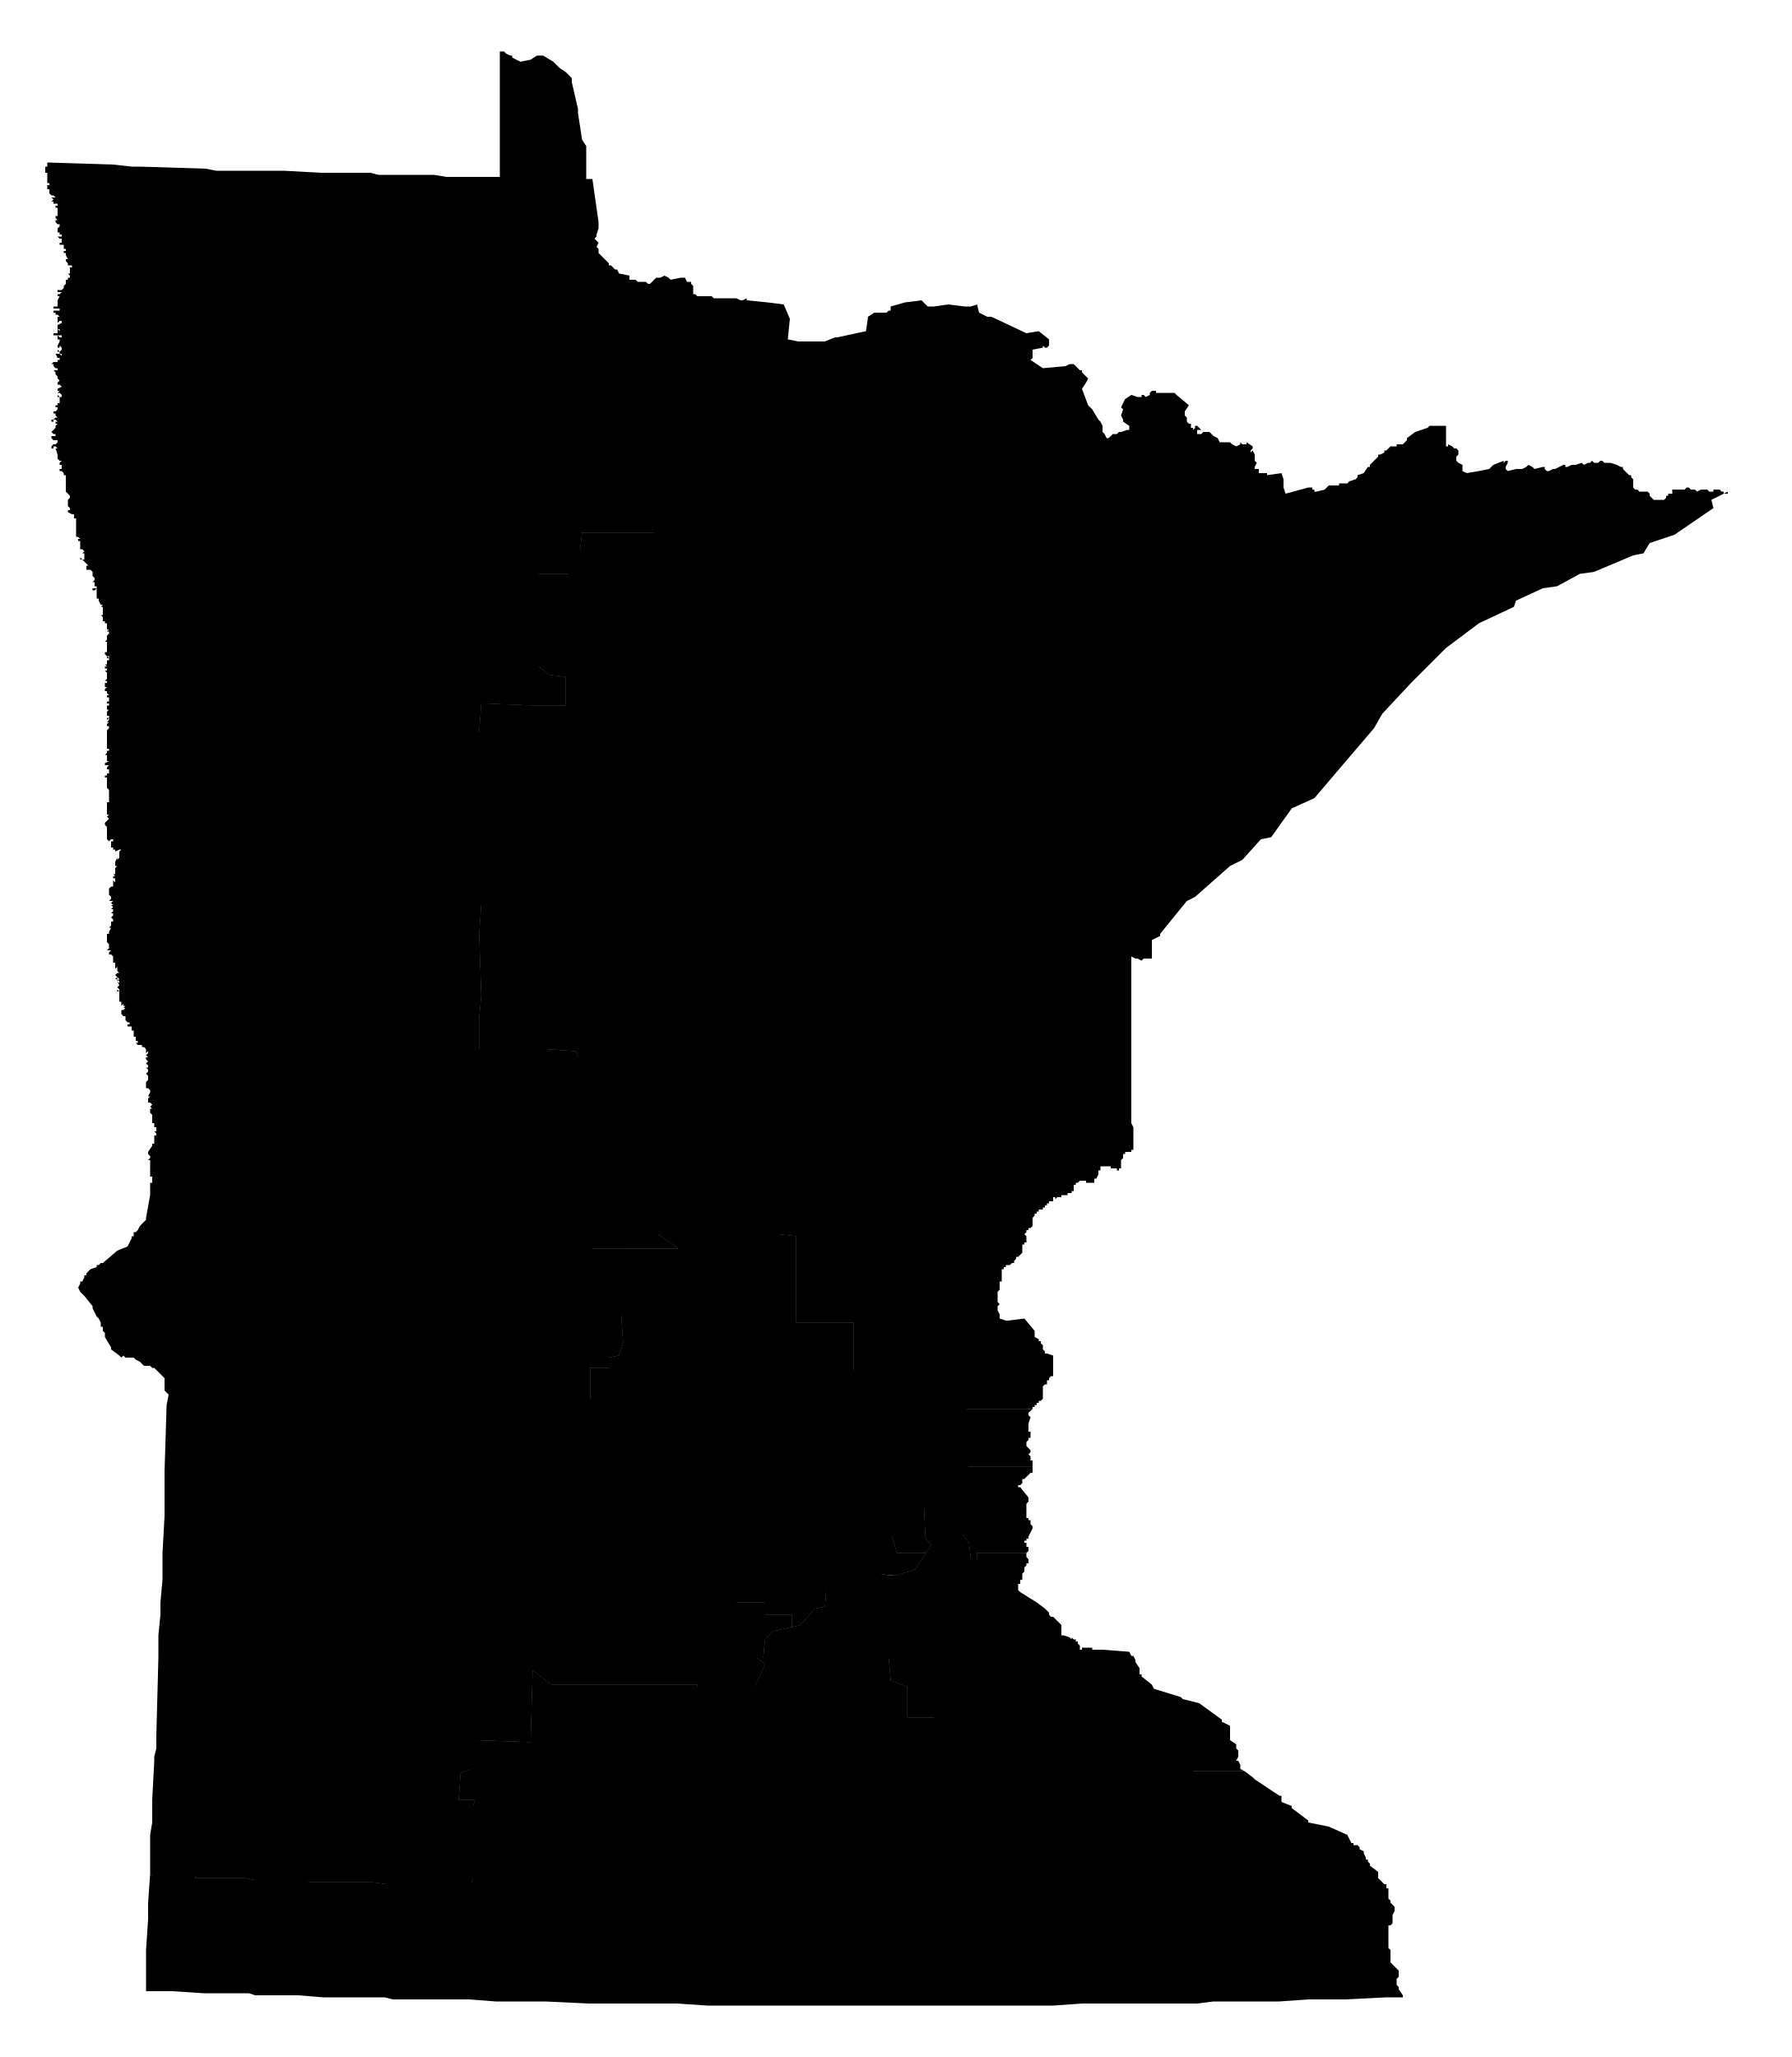
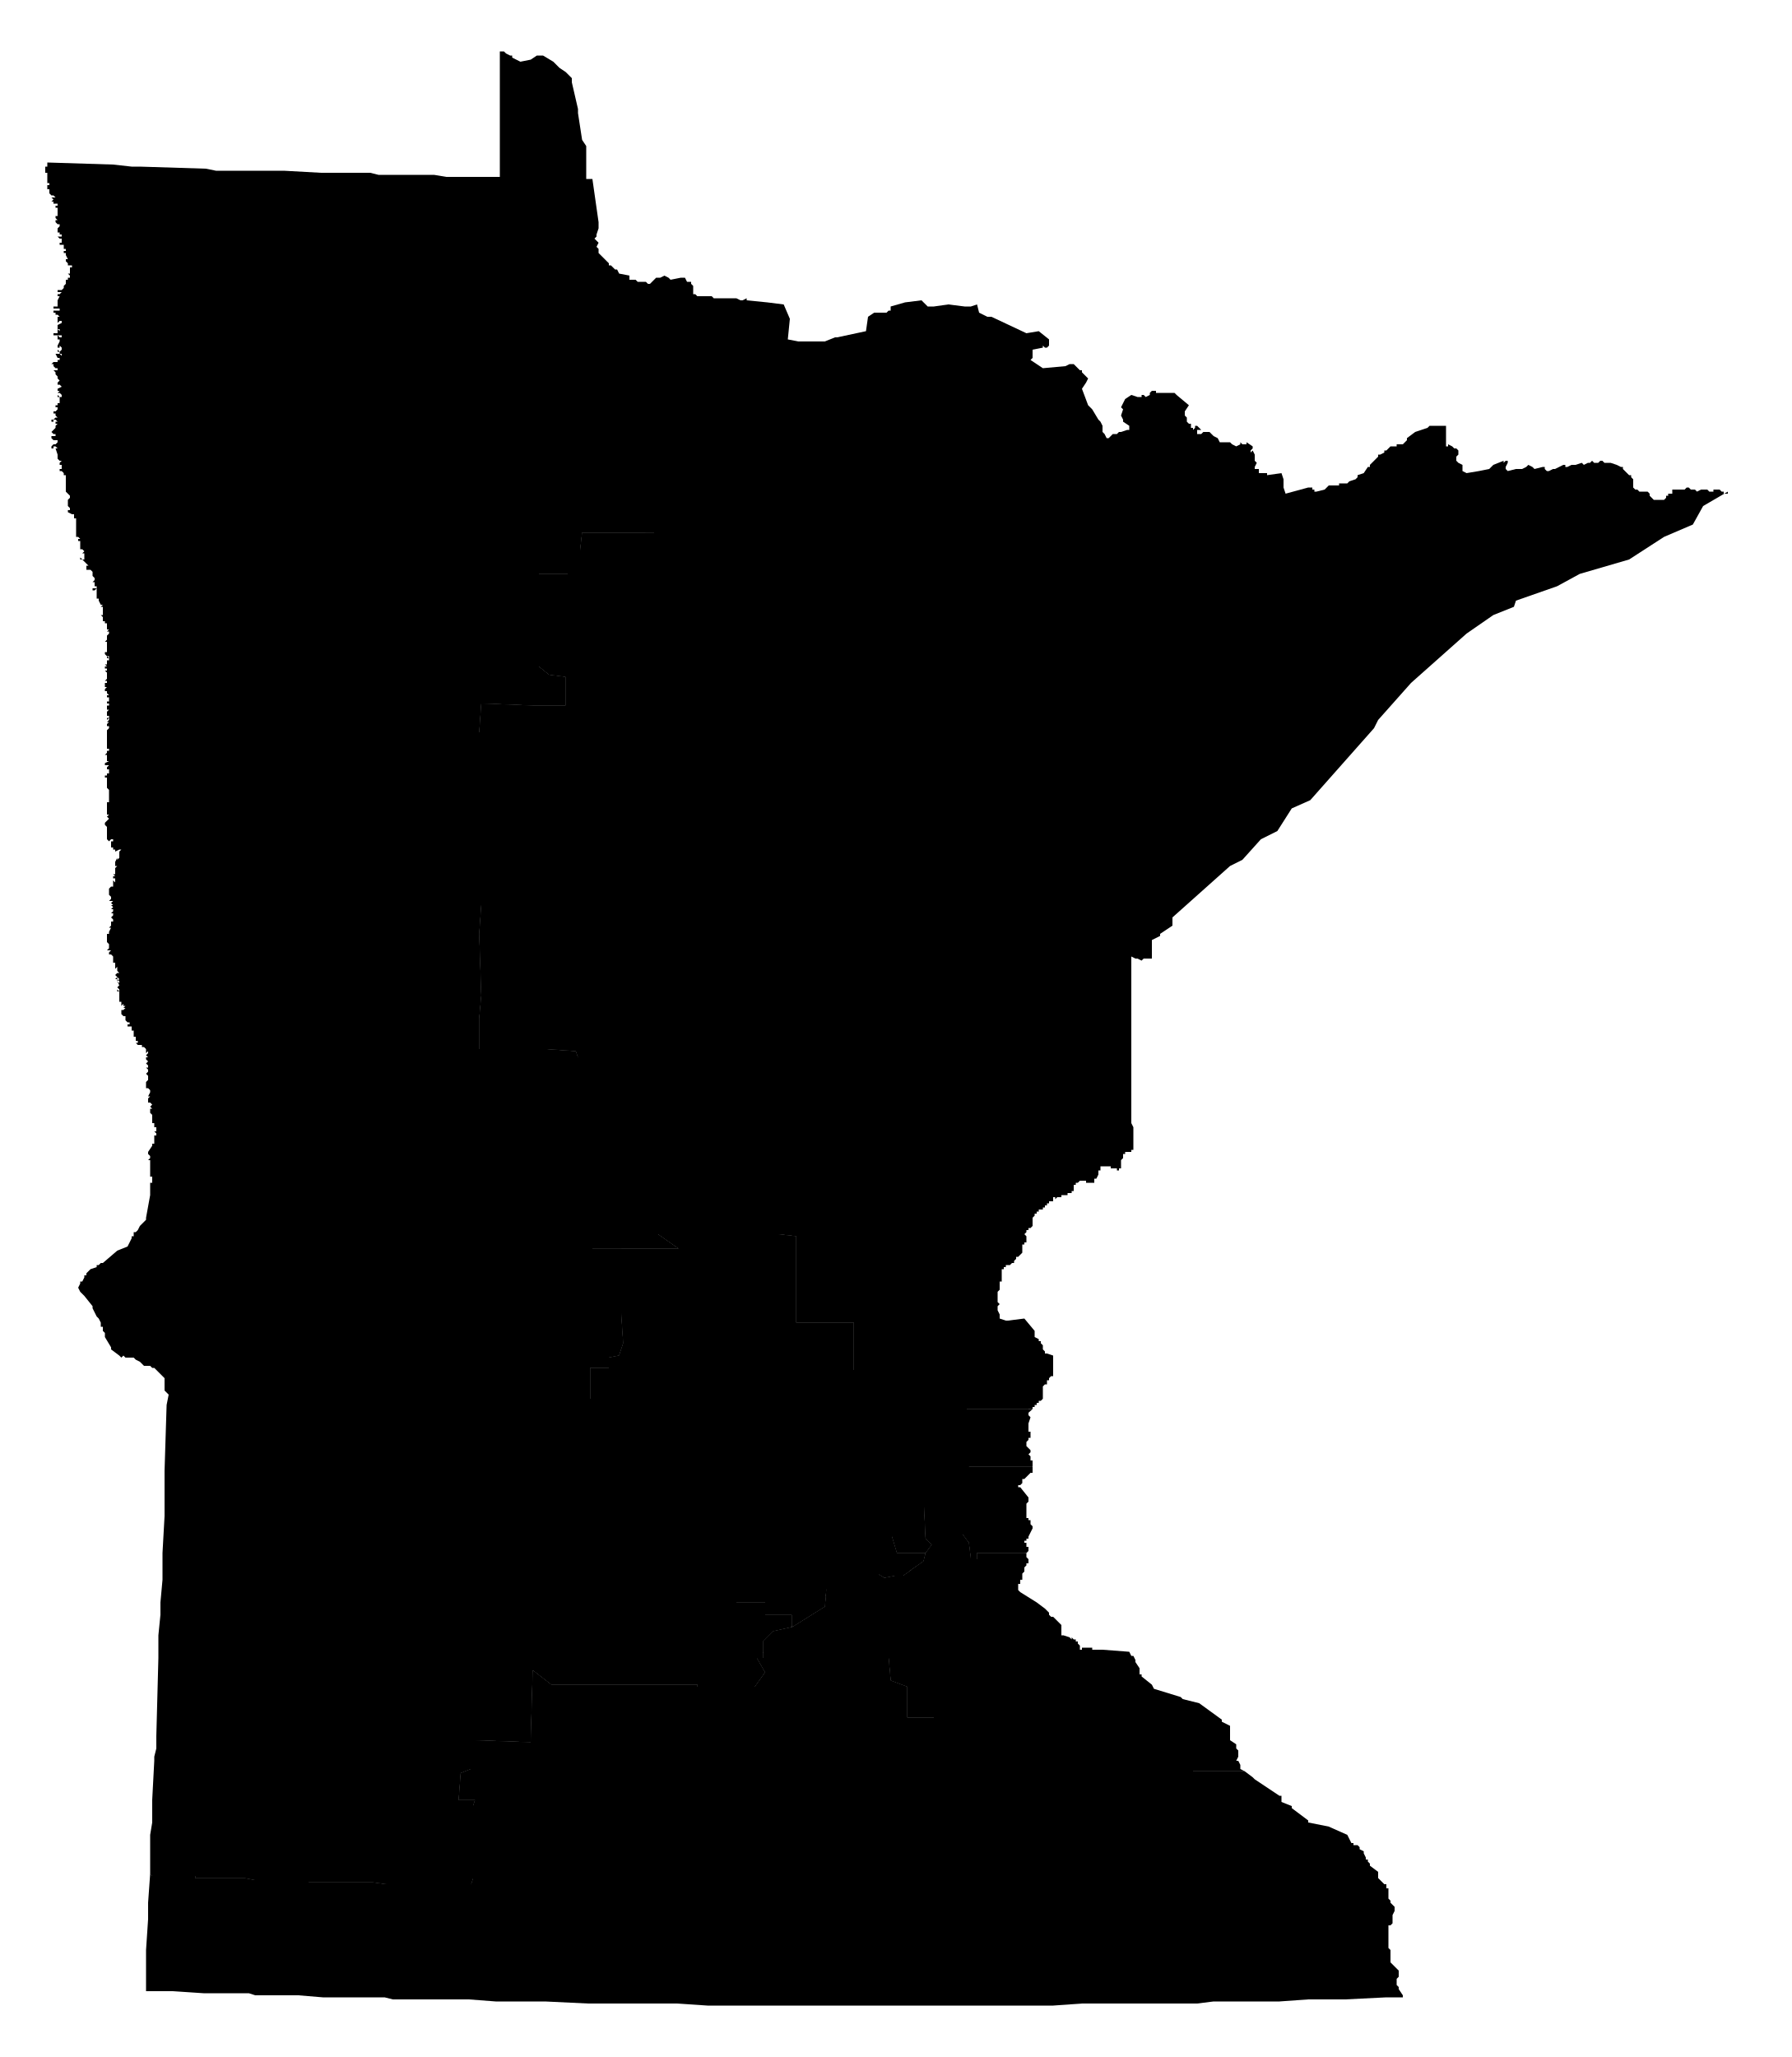
<svg xmlns="http://www.w3.org/2000/svg" version="1.1" width="871" height="1000" viewBox="0 0 871 1000">
-   <g class="districts">
-     <path data-race-id="MN01" d="M72,933v-8l1,-14l1,1h21v1h24l5,1h26v1h31l7,1h41l1,-3v-35l1,-3h-8l1,-13l5,-2h1v-14l28,1l1,-35l9,7h71v1h28l5,-11l-4,-3h64l1,11l8,3v15h13v27h98v14h28v-15h25l4,3l1,1l12,8h1v3l5,2v1l8,6v1l10,2l9,4l1,2l1,2h1v1h2l1,1v1l2,1v1l1,2v1h1v1l1,1v1l4,3v3l1,1l1,1l1,1h1v2h1v5l1,1v1l1,1l1,1v2l-1,2v4l-1,1h-1v11l1,1v6l4,4v3l-1,1v3l1,1v1l2,3v1h-8l-20,1h-18l-14,1h-32l-8,1h-56l-14,1h-168l-15,-1h-43l-21,-1h-24l-13,-1h-37l-4,-1h-30l-12,-1h-21l-3,-1h-22l-15,-1h-13v-20Z" />
-     <path data-race-id="MN02" d="M385,791l4,-1l7,-8l5,-1l1,-11l3,-1l9,-5l21,2l10,-3l5,-8l3,-4l5,-5h10l3,4l1,8h3v-3h24v2l1,1v2h-1v1l-1,1v2l-1,1v3h-1v2h-1v3l1,1l8,5l4,3l2,2v1l1,1h1l4,4v5h1l3,1l1,1v-1l1,1h1v1h1v1l1,1v2h1v-1h5v1h5v1v-1l13,1l1,2h1l1,2v1l2,3v3h1v1l5,4l1,2l13,4l1,1l8,2l11,8v1l4,2v7l3,2v2l1,1v3l-1,2h1l1,2v2l2,1h-25v15h-28v-14h-98v-27h-13v-15l-8,-3l-1,-11h-64h3l1,-9l4,-4Z" />
-     <path data-race-id="MN03" d="M386,760l1,-1l-1,-9v-28h1v-2h3v-3l6,-9l5,1v-5l-1,-5h6l8,-6h1l2,4l8,1l5,6l2,-2l-1,-3h12v14h-3l1,7v2v-2l-8,-1v3h-6v20l-2,1l8,2l3,10h14l-5,8l-10,3l-21,-2l-9,5h-5l-4,-5h-10v-4Z" />
-     <path data-race-id="MN04" d="M447,713h55v3h-1l-3,3h-1v2l-1,1h-1v1h1l4,5v2l-1,1v7h1v1h1v2l1,1v1l-2,4v1h-1v1h-1v1h1v2h1v2l-1,1h-24v3h-3l-1,-8l-3,-4h-10l-5,5l-3,-3l-1,-21l-2,-2Z" />
-     <path data-race-id="MN05" d="M425,743l2,-1v-20h6v-3l8,1v2v-2l-1,-7h7v12l2,2l1,21l3,3l-3,4h-14l-3,-10Z" />
-     <path data-race-id="MN06" d="M301,659l2,-6l-1,-15v-31h28l-10,-7h58l9,1v42h28v23h55v19h32h-2v3l1,1l-1,3v4h1v3h-1v1l-1,1v2l2,2v1l-1,1l1,1v2h1v3h-59v-14h-12l1,3l-2,2l-5,-6l-8,-1l-2,-4h-1l-8,6h-6l1,5v5l-5,-1l-6,9v3h-3v2h-1v28l1,9l-1,1v4h10l4,5h5l-3,1l-1,11l-5,1l-7,8l-4,1v-6h-13v-6h-14v-43h-28v-50h-14v-6h-29v-15h9v-5Z" />
-     <path data-race-id="MN07" d="M22,83v-2h1v-2l32,1l9,1h4l32,1l5,1h33l18,1h24l4,1h27l6,1h26v-61h2l1,1l2,1h1v1l4,2l5,-1l3,-2h3l5,3l3,3l3,2l3,3v2l3,13v2l2,13l2,3v16h3l3,21v3l-1,3v1l-1,1l2,2l-1,2l1,1v2l1,1l1,1l1,1l2,2v1h1l1,1l1,1h1l1,2l5,1v2h3l1,1h4l1,1h1l1,-1l1,-1v123h-35l-1,9h-6v11h-14v45l5,4l8,1v14h-16l-25,-1l-1,14h1v84l-1,14l1,30l-1,11v15h33l14,1l1,3h7v93h14v31l1,15l-2,6l-5,1v5h-9v15h29v6h14v50h28v43h14v6h13v6l-9,2l-4,4l-1,9h-3l4,3l-5,11h-28v-1h-71l-9,-7l-1,35l-28,-1v14h-1l-5,2l-1,13h8l-1,3v35l-1,3h-41l-7,-1h-31v-1h-26l-5,-1h-24v-1h-21l-1,-1v-19l1,-6v-11l1,-19v-2l1,-4v-6l1,-38v-11l1,-10v-6l1,-11v-13l1,-18v-22l1,-32l1,-5l-2,-2v-6l-5,-5h-1l-1,-1h-3l-1,-1l-1,-1l-2,-1l-1,-1h-4l-1,-1l-1,1l-1,-1l-4,-3v-1l-3,-5v-2l-1,-1v-2h-1v-2l-1,-2l-1,-1l-2,-4v-1l-4,-5l-1,-1l-1,-1l-1,-2l1,-2v-1h1l1,-2v-1h1v-1l1,-1l1,-1l3,-1v-1h1l1,-1h1l7,-6l5,-2l1,-2l1,-2v-1h1v-2h1l1,-1l1,-2l1,-1l1,-1l1,-1v-1l2,-11v-6h1v-3h-1v-8h-1l1,-1v-1l-1,-1v-1l2,-3v-1h1v-4h1v-1l-1,-1h1v-2h-1v-2h-1v-4l-1,-1v-2h1l-1,-1l1,-1l-1,-1h-1v-2l1,-1h-1l1,-2v-1l-1,-1h-1v-3l1,-1h1v-1v1h-1v-2l-1,-1l1,-1v-1l-1,-1h1v-1h-1h1l-1,-1l1,-1l-1,-1v-1h1l-1,-1l1,-1v-1l-1,1v-1h1h-1v-1l-1,-1h1h-2v-1h-2l-1,-1h1v-1h-1v-2h-1v-3h-1v-2h-2v-1h1v-1h-2h1l-1,-1v1v-3v1v-2v1h-1l-1,-1v-1h1h-1v-1h2h-1l1,-1h-1l1,-1h-2h1v-1v1v-1l-1,1v-2h-2h1v-4h-1h1v-1h-1v-1l1,1v-1l-1,-1l1,-1l-1,-2l1,1v-1l-1,-1v1l1,-1h-2l1,-1v1h1l-2,-2l1,-1h-1h2l-1,-1v-1h-1h1v-1l-1,1v-1h1h-1v-2h-1v-2h-1h1v-1l-1,-1h1h-2v-1h1h-2h1l1,-1h-2l1,-1v-2l-1,-1v-3h1h-1v-1h1v-1l1,-2h-1l1,-1v-2h-1h2v-2v1l-1,-1l1,-1v-1h-1h1h-1l1,-1v-1h-1l1,-1l-1,-1h2h-1l-1,-1l1,-1h-2l1,-1v-1l-1,-1v-3l1,-1h1v-1h-1h1v-2l1,1v-2h-1v-1h1l-1,-1h1v-3l1,-1h-1v-2l1,-2v1l1,-1v-3h-1h1l1,-1h-1l-2,1v-1h-1v1v-2h-1v-3h1v-1h-1l-1,1l-1,-1v-6l-1,-1v-1l1,-1l1,-1l-1,-1l1,-1h-1v-2v1v-5h1v-2h-1h1v-4l-1,-1v-5h-1v-1h2h-1v-1h1v-2h-1v-1h1h-1h1h-1l1,-1h-1v-1v1h-1v-1l2,-1h-1v-3h-1l1,-1v-1h1v-1h-1v-1v1v-3v1v-2v1v-1h-1h1v-5l1,-1v-1h-1v-1l1,-1h-1l1,-1v-1l-1,1v-1h1v-1h-1v-2l1,-1h-1v-2h-1h2v-1h-1v1v-1h-1h1v-1h1v-2h-1v-1h1l-1,-1v-1h-1v-1h-1h1l1,-1h-1v-1h1h-1v-1h1v-1h-1l1,-1v-1h-1h1v-2l-1,-1h1v-1h-1v-1h1l-1,-1h1v-3v1h1v-1h-1v-1l1,1v-1h-1l-1,-1v-1h1v-2h1h-1v-3l1,-1l-1,1h-1l1,-1h1h-1v-2l1,-1v-1h-1l1,-1h-1v-3h-1v-1h-1v-1h1h-1v-1l-1,-1h1v-4h-1l1,-1h-1l-1,-2v-1h-1v-2v1v-4l-1,1h-1v-1h2v-1h-1v-2h-1l1,-1v-1l-1,-1h1h-1v-2l-1,-1h-2v-2h1l-1,-1v-1v1l-1,-1l-1,-1h-1v-1l1,1h1v-3h1h-2l1,-1l-1,-1h-1v-4h-1v-1h1l-1,-1h-1v-9h-1v-2h-1l-2,-1v-1h1v-1l-1,-1v-3l1,-1v-1l-1,-1l-1,-1v-1h1h-1v-7h-1v-1l-1,-1h-1v-1h1v-2h-1v-1l1,-1h-1l-1,-1v-2l-1,-3h1l-1,-1h-1v1h-1v-1l1,-1h1l1,-1v-1h-2l-1,-1v-1h2v-1h-1l-1,-1l1,-1l1,-1v-1h-1h1l1,-1h-1v-1h1v2v-1h1h-1v-1l-1,-1h-1v1h-1v-1h1l1,-1h1v1v-1l-1,-1h-1h1v-1h1h-2v-1h1l1,-1v-1h-1v-1h1v-1h1v-3h-1v1v-2l1,1h1v-1l-1,-1h-1l1,-1h-1v-2v1l2,-1l-1,-1h-2h1v-1l1,-1l-1,-1v-1l-1,-1v-1l-1,-1h2v-1h-1l-1,-1v-1h-1l1,-1h2v-1h1v-1h-1v-1v1l-1,-2h2l1,1v-1h-1v-1h-1v-1l1,1l1,-1v-1l-1,-1v1h-2h1v-1l1,-2v-1h-1v-2l1,1h1v-1h-4v-1h2v-2l1,1v-1h-1v-2l2,-1v-1h-1l-1,1v-3h1l-1,-1h-1v-1h-1v-1h3v-1h-3v-1h2v-3l1,-2h-1v-1h1l1,-1h-2v-1h3h-1l1,-1v1v-2l1,-1v1v-3h1v-1h1v-1l-1,-1h1v-3h1v-1h-2v-1l-1,-1v-1h1l-1,-2v-1h-1v-1h1v-1h-2h1v-2h-2v-1h1v-2h-1l-1,-1h2v-1h-1v-1h-1v-2h-1h1l1,-1v-1h-1l-1,-1h-1h1v-1h1l-1,-1v-1h1v-2h-1h1v-2h-1v-1h1v-1h-2v-1h-1l1,-1l-1,-1h2l-1,-1h-1l-1,-1v-2h-1v-2h1v-1h-1v-5h-1v-1Z" />
-     <path data-race-id="MN08" d="M234,342l25,1h16v-14l-8,-1l-5,-4v-45h14v-11h6l1,-9h35v-123l1,-1h2l2,-1l2,1l1,1l5,-1h2l1,2h2v1l1,1v4h1l1,1h7l1,1h11l2,1h1l2,-1v1l10,1l8,1l3,7l-1,10l5,1h13l5,-2h1l14,-3l1,-7l3,-2h6l1,-1h1v-2l7,-2l8,-1l2,2l1,1h3l7,-1l8,1h3l3,-1l1,4l4,2h2l17,8l6,-1l5,4v3l-1,1h-1l-1,-1v1l-5,1v4l-1,1l6,4l11,-1l2,-1h2l2,2l1,1h1v1l3,3l-1,2l-2,3l3,8l2,2l3,5l1,1l1,2v3l1,1l1,2h1l1,-1l1,-1h2l1,-1h1l3,-1h1v-2l-3,-2v-1l-1,-2l1,-3l-1,-1l2,-4l3,-2l3,1h2v-1h1l1,1l2,-1v-1l1,-1h2v1h9l1,1l6,5l-2,3v2l1,1v2l1,1h1v2h1v1l1,-1v-1h1l1,1l1,1h-2v2h2l1,-1h3l2,2l2,1l1,2h5l1,1l2,1l2,-1v-1l1,1h2v-1l3,2v1l-1,1v1l1,-1l1,2v3l1,1l-1,2v1h-1h3v2h4v1l7,-1l1,3v4l1,3l11,-3h2v1h1v1h1l4,-1l1,-1l1,-1h5v-1h4l1,-1l3,-1l1,-1v-1l3,-1l2,-3h1v-1l3,-3l1,-1v-1h1l2,-1v-1h1l1,-1l1,-1h3v-1h3l1,-1l1,-1v-1l4,-3l6,-2l1,-1h8v10h1v-1l2,1l1,1h1l1,1v2l-1,1v2l1,1l2,1v3l2,1l6,-1l5,-1l2,-2l5,-2v1l1,-1h1v1l-1,2v1l1,1l4,-1h3l2,-1l1,-1l2,1l1,1l4,-1h1v1l1,1h1l2,-1h1l2,-1l2,-1h1v1h1l2,-1h2l3,-1l1,1l2,-1h1l1,-1l1,1h2l1,-1h1l1,1h3l3,1l2,1h1v1l2,2l1,1h1v1l1,1v4l1,1h1l1,1h4l1,1v1l1,1l1,1h5l1,-1v-1h1v-1h2v-2h6l1,-1h1l1,1h2l1,1l2,-1h3l1,1h2v-1h3l1,1h1v1h2v-1l-8,4l1,4l-19,13l-12,4l-3,5l-5,1l-19,8l-7,1l-11,6l-7,1l-13,6l-1,3l-17,8l-16,12l-17,17l-14,15l-4,7l-29,34l-11,5l-10,14l-5,1l-9,10l-6,3l-17,15l-4,2l-13,16v1l-4,2v9h-4l-1,1l-2,-1h-1l-2,-1v-2v83l1,2v11h-1v1h-3v1h-1v2l-1,1v4h-1v1h-1v-1h-3v-1h-5v2h-1v2l-1,2h-1v2h-4v-1h-3l-1,1h-1v1h-1v3h-1v1h-2v1h-3v1h-2l-1,1v-1h-1v2h-2v1h-1v1h-1v1h-1v1h-2v1h-1v1h-1v1l-1,1v4l-1,1h-1v1h-1v1l-1,1l1,1v3h-1v1h-1v4l-1,1l-1,1h-1v1l-1,1v1h-1l-1,1h-2v1h-1v1h-1v6h-1v4l-1,1v5l1,1l-1,1v2l1,2v2l3,1h1l8,-1l5,6v3l2,1v1h1v1l1,1v2l1,1v1h1l3,1v10h-1l-1,1v1h-1v2h-1l-1,1v2h-1h1v4l-1,1h-1v1h-1v1h-1v1h-1v1h-32v-19h-55v-23h-28v-42l-9,-1h-58l10,7h-42v-93h-7l-1,-3l-14,-1h-33v-15l1,-11l-1,-30l1,-14v-84h-1Z" />
-   </g>
-   <path class="districts-mesh" d="M73,911l1,1h21v1h24l5,1h26v1h31l7,1h41l1,-3v-35l1,-3h-8l1,-13l5,-2h1v-14l28,1l1,-35l9,7h71v1h28l5,-11l-4,-3h64l1,11l8,3v15h13v27h98v14h28v-15h25M453,751l-3,-3l-1,-21l-2,-2v-12h55M443,713h4M368,806h3l1,-9l4,-4l9,-2v-6h-13v-6h-14v-43h-28v-50h-14v-6h-29v-15h9v-5l5,-1l2,-6l-1,-15v-31h28l-10,-7h58l9,1v42h28v23h55v19h32M405,769h-5l-4,-5h-10v-4l1,-1l-1,-9v-28h1v-2h3v-3l6,-9l5,1v-5l-1,-5h6l8,-6h1l2,4l8,1l5,6l2,-2l-1,-3h12v14h-3l1,7v2v-2l-8,-1v3h-6v20l-2,1l8,2l3,10h14l3,-4l5,-5h10l3,4l1,8h3v-3h24M318,136v123h-35l-1,9h-6v11h-14v45l5,4l8,1v14h-16l-25,-1l-1,14h1v84l-1,14l1,30l-1,11v15h33l14,1l1,3h7v93h14M385,791l4,-1l7,-8l5,-1l1,-11l3,-1M405,769l9,-5M414,764l21,2M435,766l10,-3l5,-8" />
+   <path data-race-id="MN01" d="M72,933v-8l1,-14l1,1h21v1h24l5,1h26v1h31l7,1h41l1,-3v-35l1,-3h-8l1,-13l5,-2h1v-14l28,1l1,-35l9,7h71v1h28l5,-7l-4,-7h64l1,11l8,3v15h13v27h98v14h28v-15h25l4,3l1,1l12,8h1v3l5,2v1l8,6v1l10,2l9,4l1,2l1,2h1v1h2l1,1v1l2,1v1l1,2v1h1v1l1,1v1l4,3v3l1,1l1,1l1,1h1v2h1v5l1,1v1l1,1l1,1v2l-1,2v4l-1,1h-1v11l1,1v6l4,4v3l-1,1v3l1,1v1l2,3v1h-8l-20,1h-18l-14,1h-32l-8,1h-56l-14,1h-168l-15,-1h-43l-21,-1h-24l-13,-1h-37l-4,-1h-30l-12,-1h-21l-3,-1h-22l-15,-1h-13v-20Z" />
+   <path data-race-id="MN02" d="M385,791l16,-10l1,-11l3,-1l9,-5h11l5,3l5,-1h4l10,-7l1,-4l3,-4l5,-5h10l3,4l1,8h3v-3h24v2l1,1v2h-1v1l-1,1v2l-1,1v3h-1v2h-1v3l1,1l8,5l4,3l2,2v1l1,1h1l4,4v5h1l3,1l1,1v-1l1,1h1v1h1v1l1,1v2h1v-1h5v1h5v1v-1l13,1l1,2h1l1,2v1l2,3v3h1v1l5,4l1,2l13,4l1,1l8,2l11,8v1l4,2v7l3,2v2l1,1v3l-1,2h1l1,2v2l2,1h-25v15h-28v-14h-98v-27h-13v-15l-8,-3l-1,-11h-64h3v-8l5,-5Z" />
+   <path data-race-id="MN03" d="M386,760l1,-1l-1,-9v-28h1v-2h3v-3l6,-9l5,1v-5l-3,-3l16,-8h1l2,4l8,1l5,6l2,-2l-1,-3h12v14h-3l1,7v2v-2l-8,-1v3h-6v20l-2,1l8,2l3,10h14l-1,4l-10,7h-4l-5,1l-5,-3h-11l-9,5h-5l-4,-5h-10v-4Z" />
+   <path data-race-id="MN04" d="M447,713h55v3h-1l-3,3h-1v2l-1,1h-1v1h1l4,5v2l-1,1v7h1v1h1v2l1,1v1l-2,4v1h-1v1h-1v1h1v2h1v2l-1,1h-24v3h-3l-1,-8l-3,-4h-10l-5,5l-3,-3l-1,-21l-2,-2Z" />
+   <path data-race-id="MN05" d="M425,743l2,-1v-20h6v-3l8,1v2v-2l-1,-7h7v12l2,2l1,21l3,3l-3,4h-14l-3,-10Z" />
+   <path data-race-id="MN06" d="M301,659l2,-6l-1,-15v-31h28l-10,-7h58l9,1v42h28v23h55v19h32h-2v3l1,1l-1,3v4h1v3h-1v1l-1,1v2l2,2v1l-1,1l1,1v2h1v3h-59v-14h-12l1,3l-2,2l-5,-6l-8,-1l-2,-4h-1l-16,8l3,3v5l-5,-1l-6,9v3h-3v2h-1v28l1,9l-1,1v4h10l4,5h5l-3,1l-1,11l-16,10v-6h-13v-6h-14v-43h-28v-50h-14v-6h-29v-15h9v-5Z" />
+   <path data-race-id="MN07" d="M22,83v-2h1v-2l32,1l9,1h4l32,1l5,1h33l18,1h24l4,1h27l6,1h26v-61h2l1,1l2,1h1v1l4,2l5,-1l3,-2h3l5,3l3,3l3,2l3,3v2l3,13v2l2,13l2,3v16h3l3,21v3l-1,3v1l-1,1l2,2l-1,2l1,1v2l1,1l1,1l1,1l2,2v1h1l1,1l1,1h1l1,2l5,1v2h3l1,1h4l1,1h1l1,-1l1,-1v123h-35l-1,9h-6v11h-14v45l5,4l8,1v14h-16l-25,-1l-1,14h1v84l-1,14l1,30l-1,11v15h33l14,1l1,3h7v93h14v31l1,15l-2,6l-5,1v5h-9v15h29v6h14v50h28v43h14v6h13v6l-9,2l-5,5v8h-3l4,7l-5,7h-28v-1h-71l-9,-7l-1,35l-28,-1v14h-1l-5,2l-1,13h8l-1,3v35l-1,3h-41l-7,-1h-31v-1h-26l-5,-1h-24v-1h-21l-1,-1v-19l1,-6v-11l1,-19v-2l1,-4v-6l1,-38v-11l1,-10v-6l1,-11v-13l1,-18v-22l1,-32l1,-5l-2,-2v-6l-5,-5h-1l-1,-1h-3l-1,-1l-1,-1l-2,-1l-1,-1h-4l-1,-1l-1,1l-1,-1l-4,-3v-1l-3,-5v-2l-1,-1v-2h-1v-2l-1,-2l-1,-1l-2,-4v-1l-4,-5l-1,-1l-1,-1l-1,-2l1,-2v-1h1l1,-2v-1h1v-1l1,-1l1,-1l3,-1v-1h1l1,-1h1l7,-6l5,-2l1,-2l1,-2v-1h1v-2h1l1,-1l1,-2l1,-1l1,-1l1,-1v-1l2,-11v-6h1v-3h-1v-8h-1l1,-1v-1l-1,-1v-1l2,-3v-1h1v-4h1v-1l-1,-1h1v-2h-1v-2h-1v-4l-1,-1v-2h1l-1,-1l1,-1l-1,-1h-1v-2l1,-1h-1l1,-2v-1l-1,-1h-1v-3l1,-1h1v-1v1h-1v-2l-1,-1l1,-1v-1l-1,-1h1v-1h-1h1l-1,-1l1,-1l-1,-1v-1h1l-1,-1l1,-1v-1l-1,1v-1h1h-1v-1l-1,-1h1h-2v-1h-2l-1,-1h1v-1h-1v-2h-1v-3h-1v-2h-2v-1h1v-1h-2h1l-1,-1v1v-3v1v-2v1h-1l-1,-1v-1h1h-1v-1h2h-1l1,-1h-1l1,-1h-2h1v-1v1v-1l-1,1v-2h-2h1v-4h-1h1v-1h-1v-1l1,1v-1l-1,-1l1,-1l-1,-2l1,1v-1l-1,-1v1l1,-1h-2l1,-1v1h1l-2,-2l1,-1h-1h2l-1,-1v-1h-1h1v-1l-1,1v-1h1h-1v-2h-1v-2h-1h1v-1l-1,-1h1h-2v-1h1h-2h1l1,-1h-2l1,-1v-2l-1,-1v-3h1h-1v-1h1v-1l1,-2h-1l1,-1v-2h-1h2v-2v1l-1,-1l1,-1v-1h-1h1h-1l1,-1v-1h-1l1,-1l-1,-1h2h-1l-1,-1l1,-1h-2l1,-1v-1l-1,-1v-3l1,-1h1v-1h-1h1v-2l1,1v-2h-1v-1h1l-1,-1h1v-3l1,-1h-1v-2l1,-2v1l1,-1v-3h-1h1l1,-1h-1l-2,1v-1h-1v1v-2h-1v-3h1v-1h-1l-1,1l-1,-1v-6l-1,-1v-1l1,-1l1,-1l-1,-1l1,-1h-1v-2v1v-5h1v-2h-1h1v-4l-1,-1v-5h-1v-1h2h-1v-1h1v-2h-1v-1h1h-1h1h-1l1,-1h-1v-1v1h-1v-1l2,-1h-1v-3h-1l1,-1v-1h1v-1h-1v-1v1v-3v1v-2v1v-1h-1h1v-5l1,-1v-1h-1v-1l1,-1h-1l1,-1v-1l-1,1v-1h1v-1h-1v-2l1,-1h-1v-2h-1h2v-1h-1v1v-1h-1h1v-1h1v-2h-1v-1h1l-1,-1v-1h-1v-1h-1h1l1,-1h-1v-1h1h-1v-1h1v-1h-1l1,-1v-1h-1h1v-2l-1,-1h1v-1h-1v-1h1l-1,-1h1v-3v1h1v-1h-1v-1l1,1v-1h-1l-1,-1v-1h1v-2h1h-1v-3l1,-1l-1,1h-1l1,-1h1h-1v-2l1,-1v-1h-1l1,-1h-1v-3h-1v-1h-1v-1h1h-1v-1l-1,-1h1v-4h-1l1,-1h-1l-1,-2v-1h-1v-2v1v-4l-1,1h-1v-1h2v-1h-1v-2h-1l1,-1v-1l-1,-1h1h-1v-2l-1,-1h-2v-2h1l-1,-1v-1v1l-1,-1l-1,-1h-1v-1l1,1h1v-3h1h-2l1,-1l-1,-1h-1v-4h-1v-1h1l-1,-1h-1v-9h-1v-2h-1l-2,-1v-1h1v-1l-1,-1v-3l1,-1v-1l-1,-1l-1,-1v-1h1h-1v-7h-1v-1l-1,-1h-1v-1h1v-2h-1v-1l1,-1h-1l-1,-1v-2l-1,-3h1l-1,-1h-1v1h-1v-1l1,-1h1l1,-1v-1h-2l-1,-1v-1h2v-1h-1l-1,-1l1,-1l1,-1v-1h-1h1l1,-1h-1v-1h1v2v-1h1h-1v-1l-1,-1h-1v1h-1v-1h1l1,-1h1v1v-1l-1,-1h-1h1v-1h1h-2v-1h1l1,-1v-1h-1v-1h1v-1h1v-3h-1v1v-2l1,1h1v-1l-1,-1h-1l1,-1h-1v-2v1l2,-1l-1,-1h-2h1v-1l1,-1l-1,-1v-1l-1,-1v-1l-1,-1h2v-1h-1l-1,-1v-1h-1l1,-1h2v-1h1v-1h-1v-1v1l-1,-2h2l1,1v-1h-1v-1h-1v-1l1,1l1,-1v-1l-1,-1v1h-2h1v-1l1,-2v-1h-1v-2l1,1h1v-1h-4v-1h2v-2l1,1v-1h-1v-2l2,-1v-1h-1l-1,1v-3h1l-1,-1h-1v-1h-1v-1h3v-1h-3v-1h2v-3l1,-2h-1v-1h1l1,-1h-2v-1h3h-1l1,-1v1v-2l1,-1v1v-3h1v-1h1v-1l-1,-1h1v-3h1v-1h-2v-1l-1,-1v-1h1l-1,-2v-1h-1v-1h1v-1h-2h1v-2h-2v-1h1v-2h-1l-1,-1h2v-1h-1v-1h-1v-2h-1h1l1,-1v-1h-1l-1,-1h-1h1v-1h1l-1,-1v-1h1v-2h-1h1v-2h-1v-1h1v-1h-2v-1h-1l1,-1l-1,-1h2l-1,-1h-1l-1,-1v-2h-1v-2h1v-1h-1v-5h-1v-1Z" />
+   <path data-race-id="MN08" d="M234,342l25,1h16v-14l-8,-1l-5,-4v-45h14v-11h6l1,-9h35v-123l1,-1h2l2,-1l2,1l1,1l5,-1h2l1,2h2v1l1,1v4h1l1,1h7l1,1h11l2,1h1l2,-1v1l10,1l8,1l3,7l-1,10l5,1h13l5,-2h1l14,-3l1,-7l3,-2h6l1,-1h1v-2l7,-2l8,-1l2,2l1,1h3l7,-1l8,1h3l3,-1l1,4l4,2h2l17,8l6,-1l5,4v3l-1,1h-1l-1,-1v1l-5,1v4l-1,1l6,4l11,-1l2,-1h2l2,2l1,1h1v1l3,3l-1,2l-2,3l3,8l2,2l3,5l1,1l1,2v3l1,1l1,2h1l1,-1l1,-1h2l1,-1h1l3,-1h1v-2l-3,-2v-1l-1,-2l1,-3l-1,-1l2,-4l3,-2l3,1h2v-1h1l1,1l2,-1v-1l1,-1h2v1h9l1,1l6,5l-2,3v2l1,1v2l1,1h1v2h1v1l1,-1v-1h1l1,1l1,1h-2v2h2l1,-1h3l2,2l2,1l1,2h5l1,1l2,1l2,-1v-1l1,1h2v-1l3,2v1l-1,1v1l1,-1l1,2v3l1,1l-1,2v1h-1h3v2h4v1l7,-1l1,3v4l1,3l11,-3h2v1h1v1h1l4,-1l1,-1l1,-1h5v-1h4l1,-1l3,-1l1,-1v-1l3,-1l2,-3h1v-1l3,-3l1,-1v-1h1l2,-1v-1h1l1,-1l1,-1h3v-1h3l1,-1l1,-1v-1l4,-3l6,-2l1,-1h8v10h1v-1l2,1l1,1h1l1,1v2l-1,1v2l1,1l2,1v3l2,1l6,-1l5,-1l2,-2l5,-2v1l1,-1h1v1l-1,2v1l1,1l4,-1h3l2,-1l1,-1l2,1l1,1l4,-1h1v1l1,1h1l2,-1h1l2,-1l2,-1h1v1h1l2,-1h2l3,-1l1,1l2,-1h1l1,-1l1,1h2l1,-1h1l1,1h3l3,1l2,1h1v1l2,2l1,1h1v1l1,1v4l1,1h1l1,1h4l1,1v1l1,1l1,1h5l1,-1v-1h1v-1h2v-2h6l1,-1h1l1,1h2l1,1l2,-1h3l1,1h2v-1h3l1,1h1v1h2v-1l-12,7l-5,9l-14,6l-17,11l-24,7l-11,6l-20,7l-1,3l-10,4l-13,9l-27,24l-16,18l-2,4l-31,35l-9,4l-7,11l-8,4l-9,10l-6,3l-28,25v4l-6,4v1l-4,2v9h-4l-1,1l-2,-1h-1l-2,-1v-2v83l1,2v11h-1v1h-3v1h-1v2l-1,1v4h-1v1h-1v-1h-3v-1h-5v2h-1v2l-1,2h-1v2h-4v-1h-3l-1,1h-1v1h-1v3h-1v1h-2v1h-3v1h-2l-1,1v-1h-1v2h-2v1h-1v1h-1v1h-1v1h-2v1h-1v1h-1v1l-1,1v4l-1,1h-1v1h-1v1l-1,1l1,1v3h-1v1h-1v4l-1,1l-1,1h-1v1l-1,1v1h-1l-1,1h-2v1h-1v1h-1v6h-1v4l-1,1v5l1,1l-1,1v2l1,2v2l3,1h1l8,-1l5,6v3l2,1v1h1v1l1,1v2l1,1v1h1l3,1v10h-1l-1,1v1h-1v2h-1l-1,1v2h-1h1v4l-1,1h-1v1h-1v1h-1v1h-1v1h-32v-19h-55v-23h-28v-42l-9,-1h-58l10,7h-42v-93h-7l-1,-3l-14,-1h-33v-15l1,-11l-1,-30l1,-14v-84h-1Z" />
+   <path class="mesh" d="M73,911l1,1h21v1h24l5,1h26v1h31l7,1h41l1,-3v-35l1,-3h-8l1,-13l5,-2h1v-14l28,1l1,-35l9,7h71v1h28l5,-7l-4,-7h64l1,11l8,3v15h13v27h98v14h28v-15h25M453,751l-3,-3l-1,-21l-2,-2v-12h55M443,713h4M368,806h3v-8l5,-5l9,-2v-6h-13v-6h-14v-43h-28v-50h-14v-6h-29v-15h9v-5l5,-1l2,-6l-1,-15v-31h28l-10,-7h58l9,1v42h28v23h55v19h32M405,769h-5l-4,-5h-10v-4l1,-1l-1,-9v-28h1v-2h3v-3l6,-9l5,1v-5l-3,-3l16,-8h1l2,4l8,1l5,6l2,-2l-1,-3h12v14h-3l1,7v2v-2l-8,-1v3h-6v20l-2,1l8,2l3,10h14l3,-4l5,-5h10l3,4l1,8h3v-3h24M318,136v123h-35l-1,9h-6v11h-14v45l5,4l8,1v14h-16l-25,-1l-1,14h1v84l-1,14l1,30l-1,11v15h33l14,1l1,3h7v93h14M385,791l16,-10l1,-11l3,-1M405,769l9,-5M414,764h11l5,3l5,-1M435,766h4l10,-7l1,-4" />
</svg>
